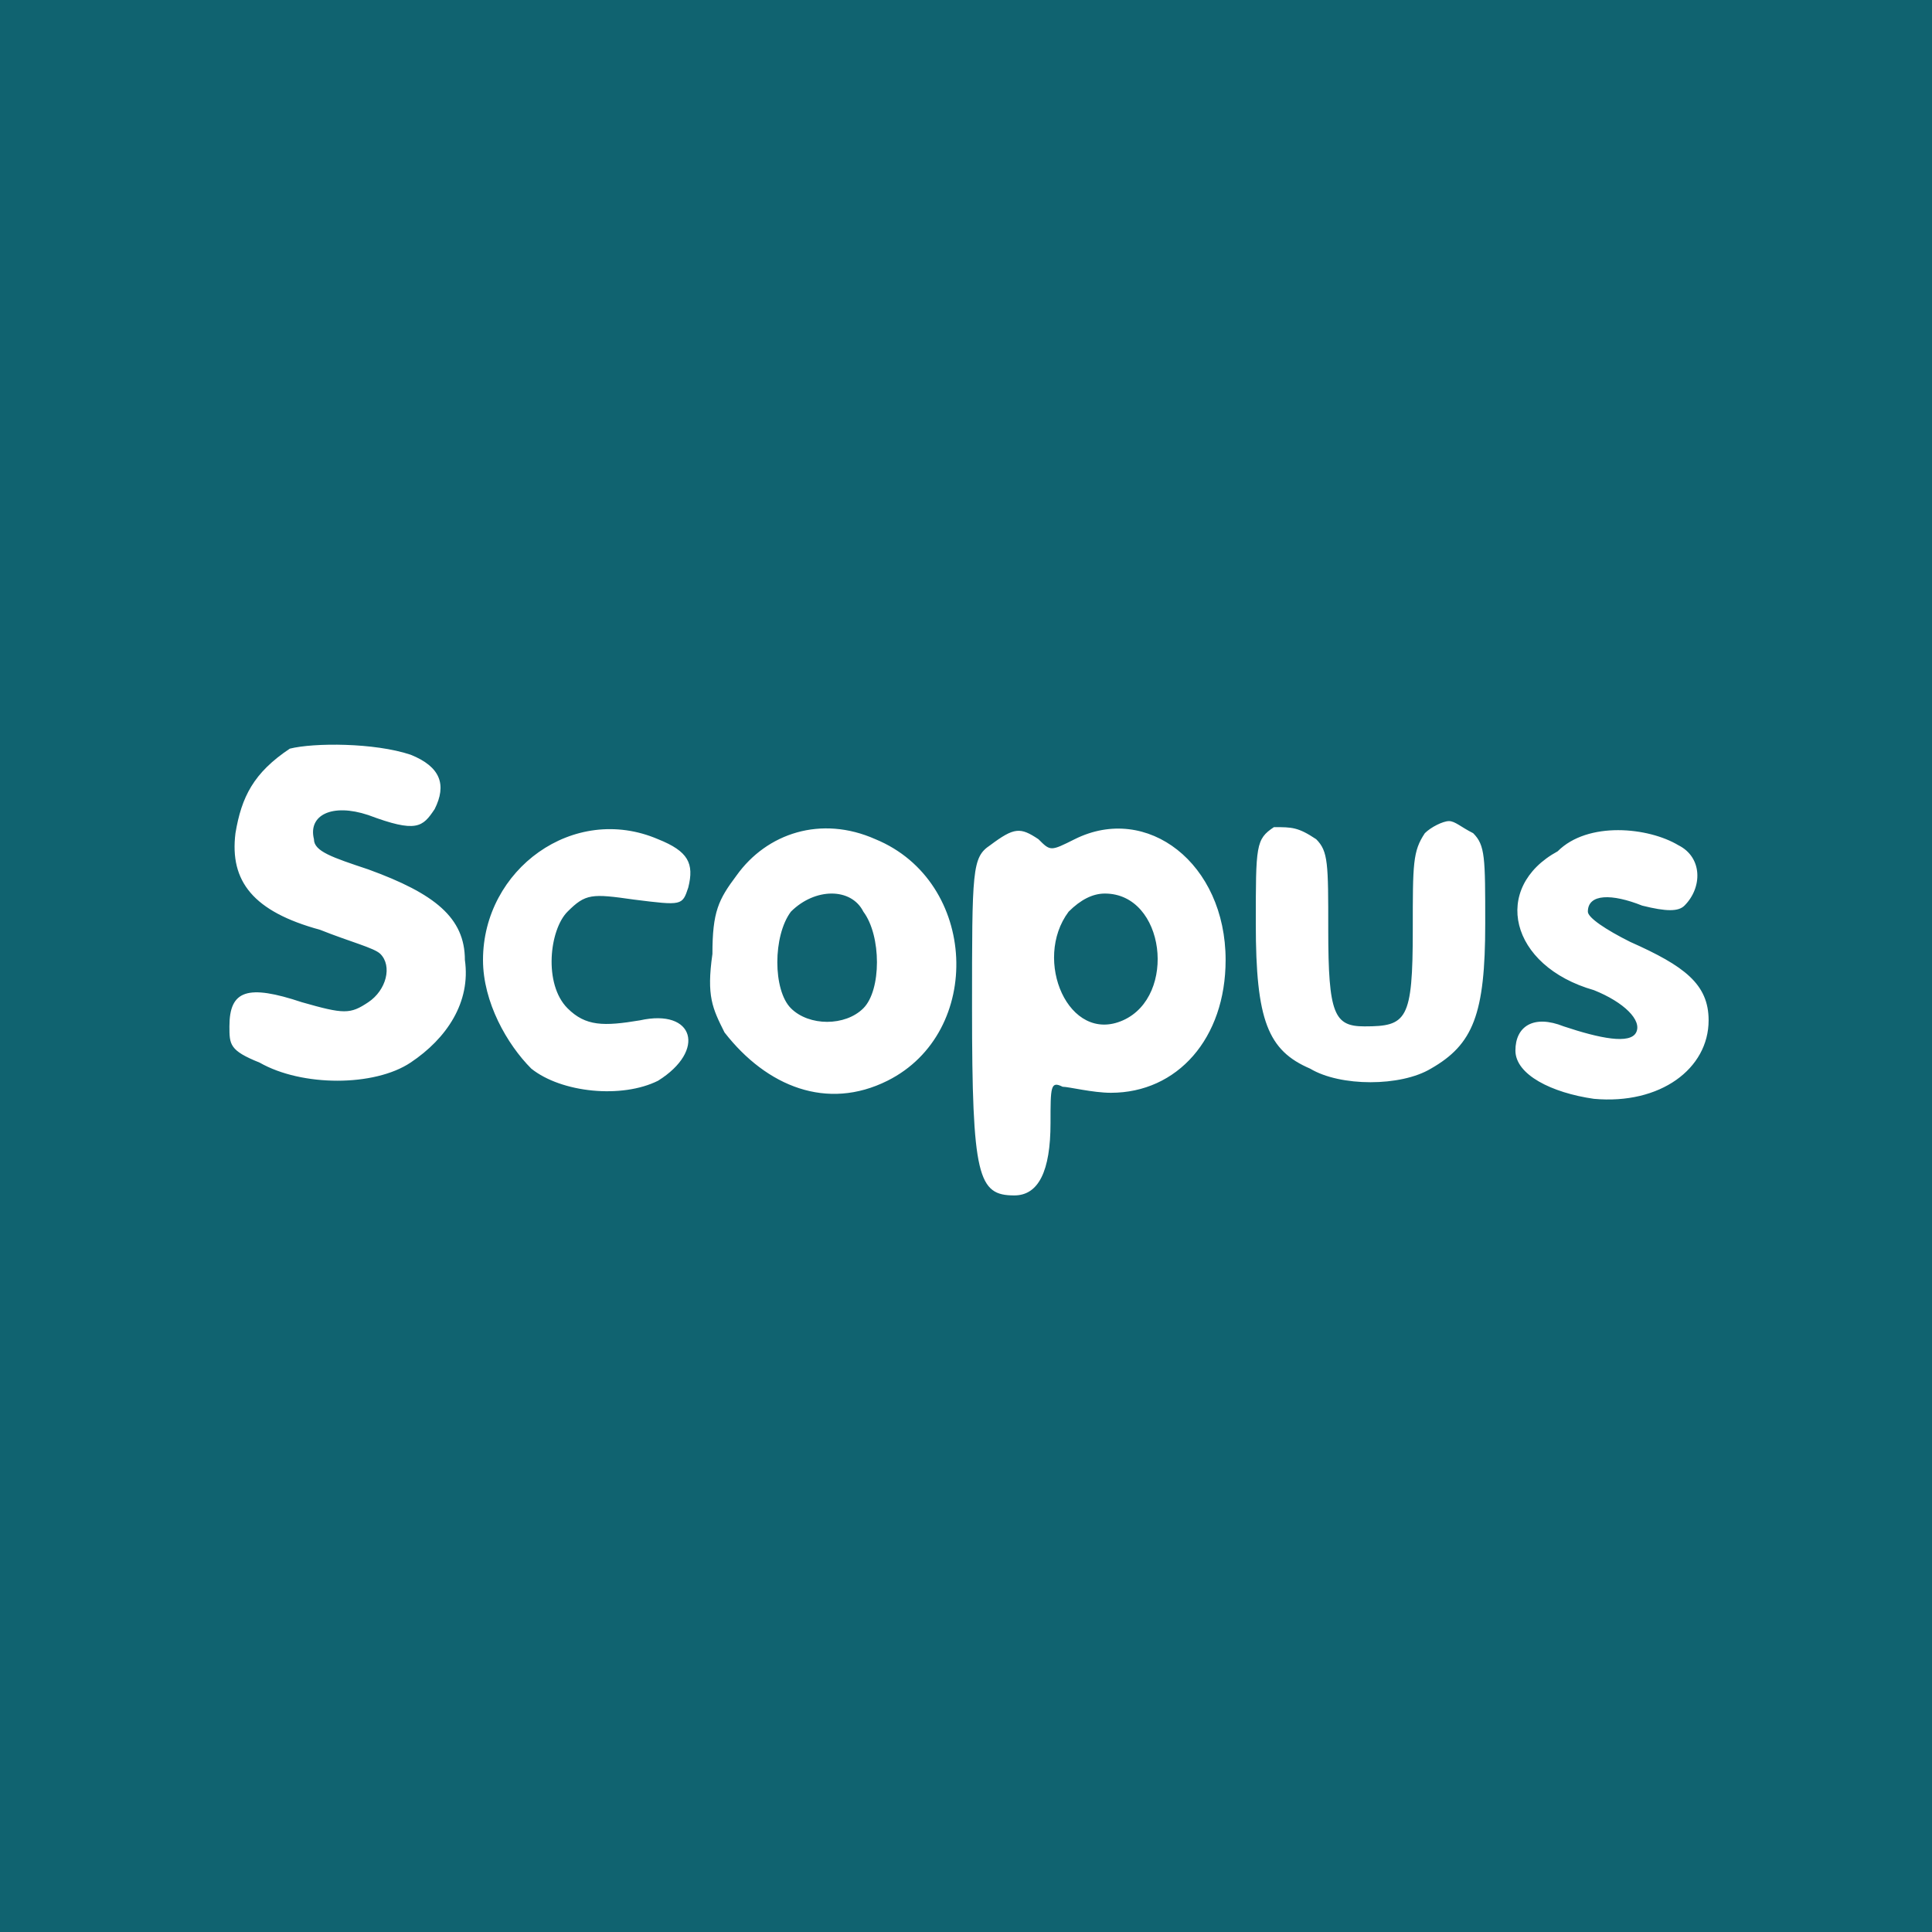
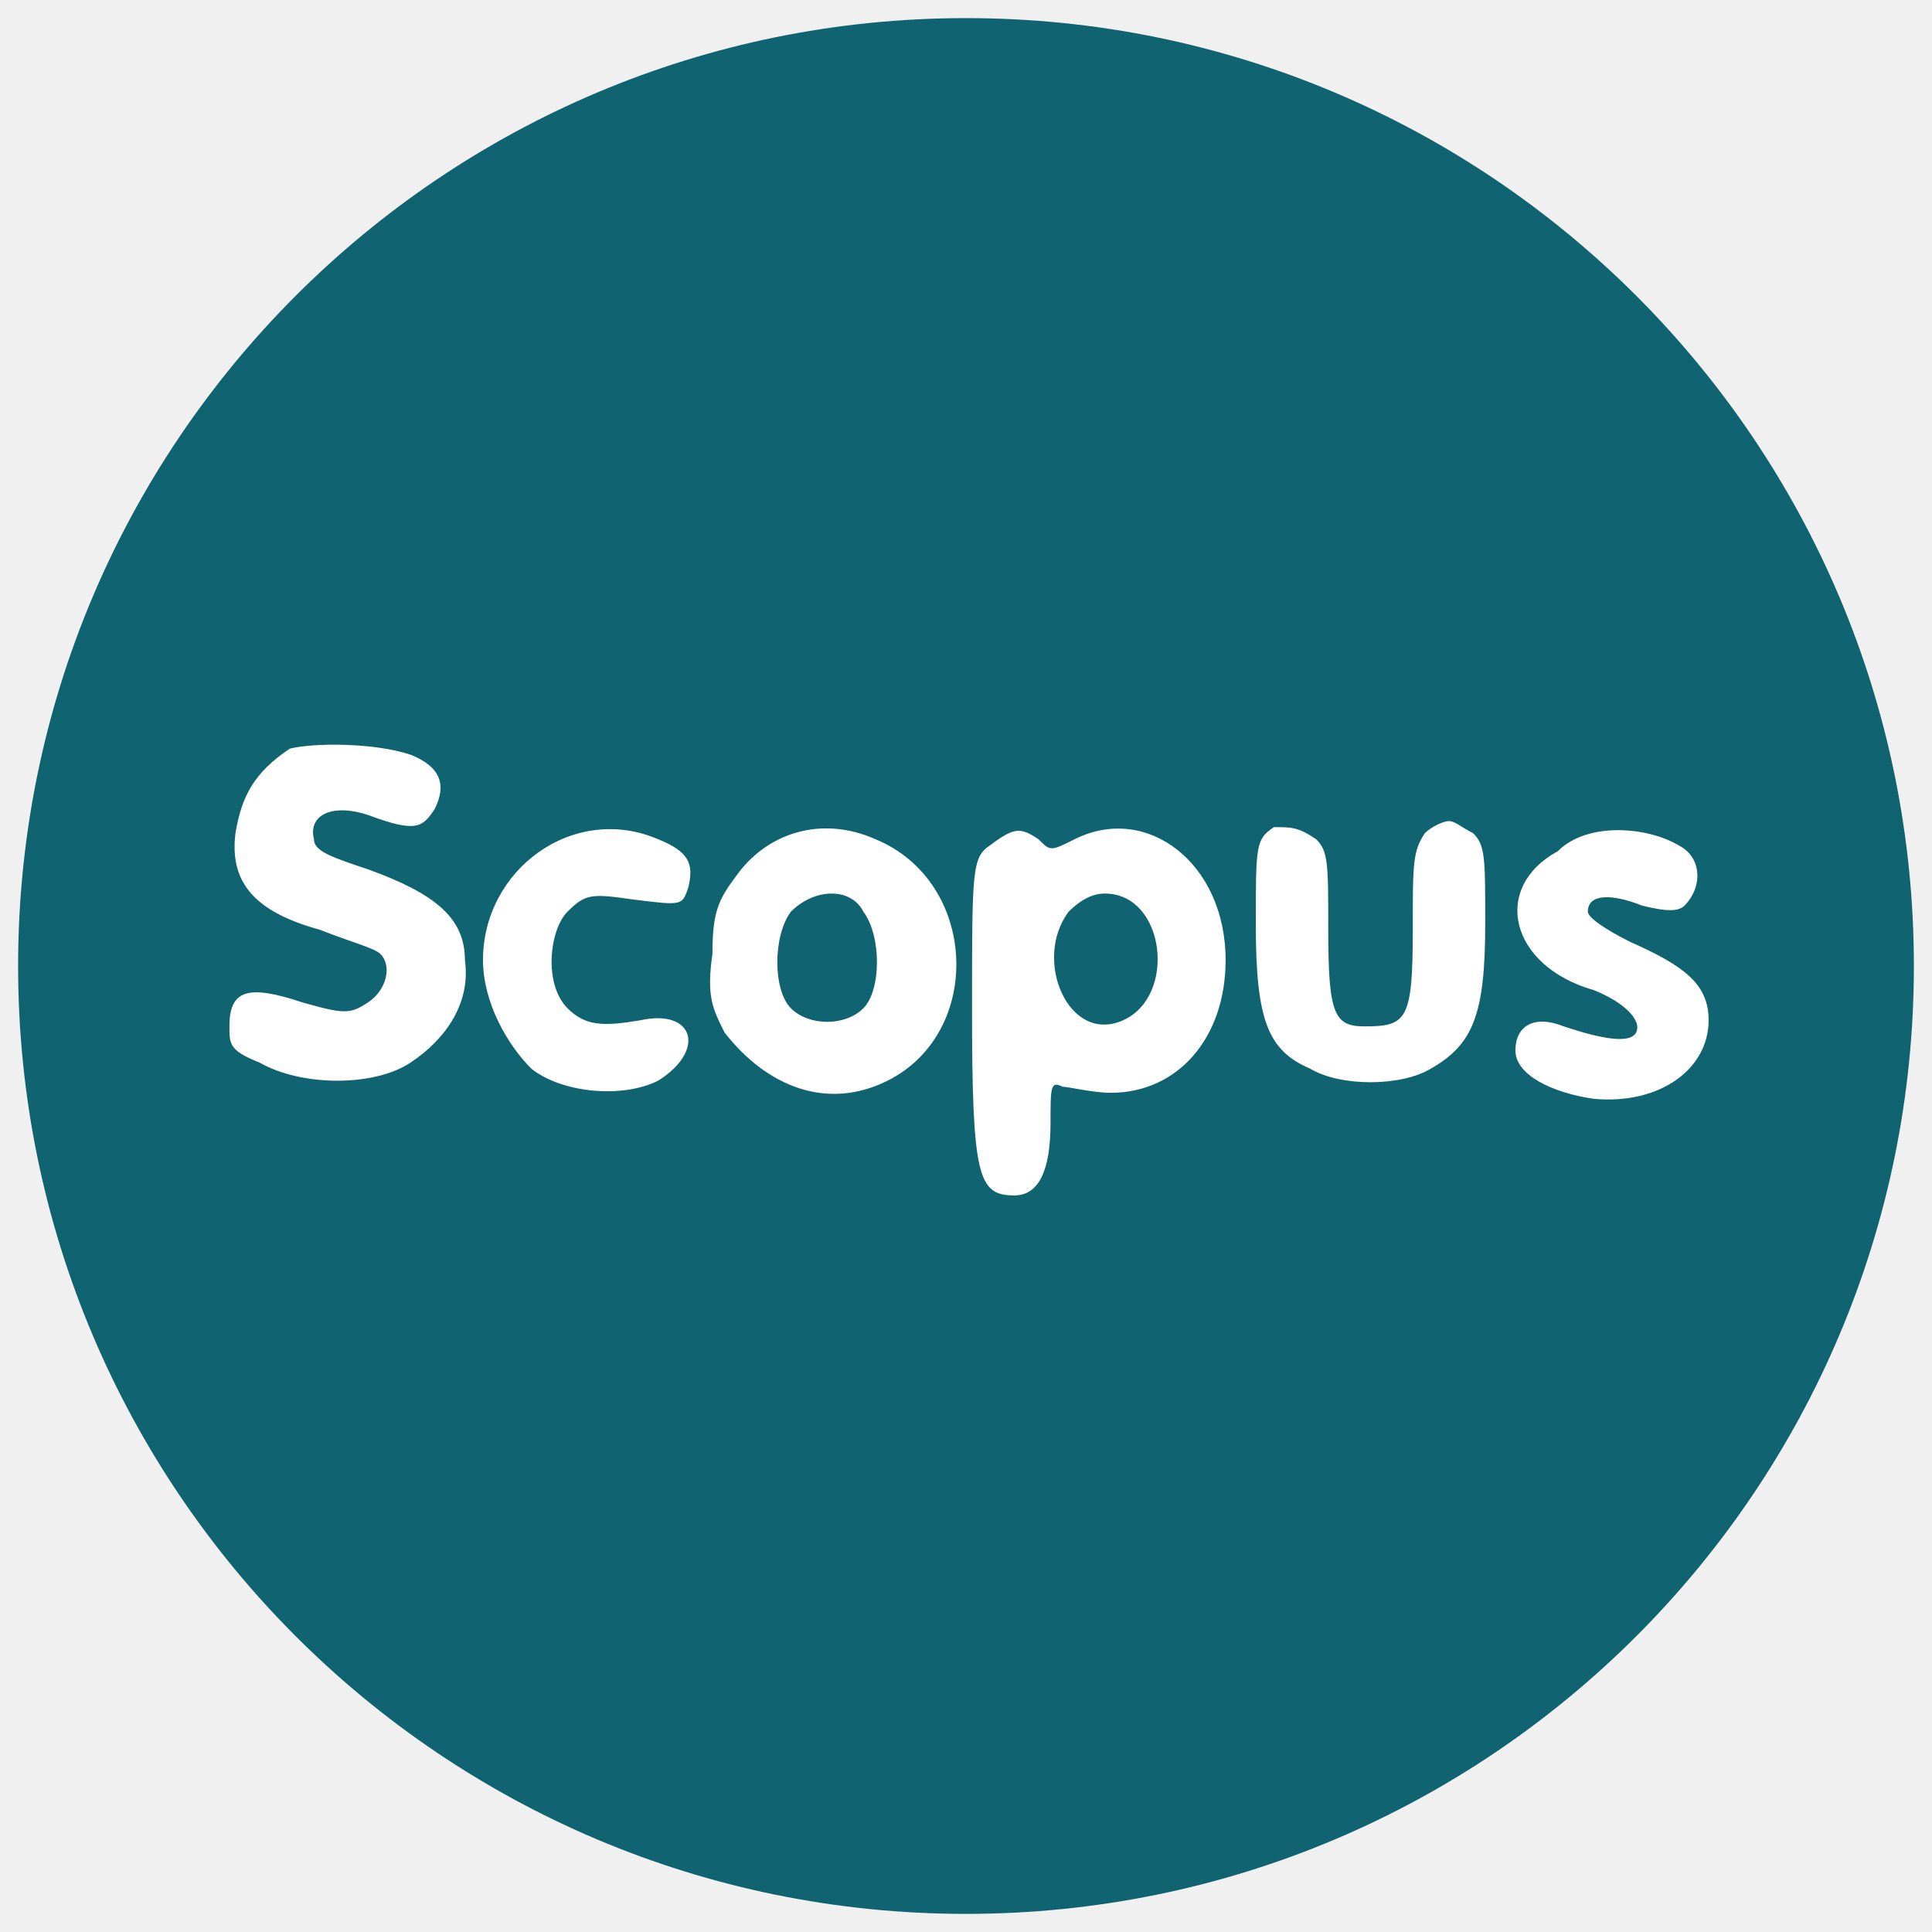
- <svg xmlns="http://www.w3.org/2000/svg" version="1.1" id="Layer_2" x="0px" y="0px" viewBox="0 0 32 32" style="enable-background:new 0 0 32 32;" xml:space="preserve">
+ <svg xmlns="http://www.w3.org/2000/svg" version="1.1" id="Layer_2_1_" x="0px" y="0px" viewBox="0 0 32 32" style="enable-background:new 0 0 32 32;" xml:space="preserve">
  <style type="text/css">
	.st0{fill:#106370;}
	.st1{fill:#FFFFFF;}
</style>
-   <g>
-     <rect x="-0.2" y="-0.6" class="st0" width="32.5" height="33.1" />
-     <path class="st1" d="M6.8,12.5c0.5,0.2,0.6,0.5,0.4,0.9c-0.2,0.3-0.3,0.4-1.1,0.1c-0.6-0.2-1,0-0.9,0.4c0,0.2,0.3,0.3,0.9,0.5   c1.1,0.4,1.6,0.8,1.6,1.5c0.1,0.7-0.3,1.3-0.9,1.7c-0.6,0.4-1.8,0.4-2.5,0c-0.5-0.2-0.5-0.3-0.5-0.6c0-0.6,0.3-0.7,1.2-0.4   c0.7,0.2,0.8,0.2,1.1,0c0.3-0.2,0.4-0.6,0.2-0.8c-0.1-0.1-0.5-0.2-1-0.4c-1.1-0.3-1.5-0.8-1.4-1.6c0.1-0.6,0.3-1,0.9-1.4   C5.2,12.3,6.2,12.3,6.8,12.5z M10.9,13.9c0.5,0.2,0.6,0.4,0.5,0.8c-0.1,0.3-0.1,0.3-0.9,0.2c-0.7-0.1-0.8-0.1-1.1,0.2   c-0.3,0.3-0.4,1.2,0,1.6C9.7,17,10,17,10.6,16.9c0.9-0.2,1.1,0.5,0.3,1c-0.6,0.3-1.6,0.2-2.1-0.2C8.4,17.3,8,16.6,8,15.9   C8,14.4,9.5,13.3,10.9,13.9z M14.5,13.9c1.7,0.7,1.8,3.2,0.2,4c-1,0.5-2,0.1-2.7-0.8c-0.2-0.4-0.3-0.6-0.2-1.3   c0-0.7,0.1-0.9,0.4-1.3C12.7,13.8,13.6,13.5,14.5,13.9z M17.2,13.9c0.2,0.2,0.2,0.2,0.6,0c1.2-0.6,2.5,0.4,2.5,2   c0,1.3-0.8,2.2-1.9,2.2c-0.3,0-0.7-0.1-0.8-0.1c-0.2-0.1-0.2,0-0.2,0.6c0,0.8-0.2,1.2-0.6,1.2c-0.6,0-0.7-0.3-0.7-3.1   c0-2.3,0-2.5,0.3-2.7C16.8,13.7,16.9,13.7,17.2,13.9z M21.8,13.9c0.2,0.2,0.2,0.4,0.2,1.5c0,1.4,0.1,1.6,0.6,1.6   c0.7,0,0.8-0.1,0.8-1.6c0-1.1,0-1.3,0.2-1.6c0.1-0.1,0.3-0.2,0.4-0.2c0.1,0,0.2,0.1,0.4,0.2c0.2,0.2,0.2,0.4,0.2,1.5   c0,1.5-0.2,2-0.9,2.4c-0.5,0.3-1.5,0.3-2,0c-0.7-0.3-0.9-0.8-0.9-2.4c0-1.3,0-1.4,0.3-1.6C21.4,13.7,21.5,13.7,21.8,13.9z M27.8,14   c0.4,0.2,0.4,0.7,0.1,1c-0.1,0.1-0.3,0.1-0.7,0c-0.5-0.2-0.9-0.2-0.9,0.1c0,0.1,0.3,0.3,0.7,0.5c0.9,0.4,1.3,0.7,1.3,1.3   c0,0.8-0.8,1.4-1.9,1.3c-0.7-0.1-1.3-0.4-1.3-0.8c0-0.4,0.3-0.6,0.8-0.4c0.6,0.2,1.1,0.3,1.2,0.1c0.1-0.2-0.2-0.5-0.7-0.7   c-1.4-0.4-1.7-1.7-0.6-2.3C26.3,13.6,27.3,13.7,27.8,14z M13.1,15.1c-0.3,0.4-0.3,1.3,0,1.6c0.3,0.3,0.9,0.3,1.2,0   c0.3-0.3,0.3-1.2,0-1.6C14.1,14.7,13.5,14.7,13.1,15.1z M17.7,15.1c-0.6,0.8,0,2.2,0.9,1.8c0.9-0.4,0.7-2.1-0.3-2.1   C18.1,14.8,17.9,14.9,17.7,15.1z" />
-   </g>
+   <circle class="st0" cx="16" cy="16" r="15.7" />
+   <path class="st1" d="M6.8,12.5c0.5,0.2,0.6,0.5,0.4,0.9c-0.2,0.3-0.3,0.4-1.1,0.1c-0.6-0.2-1,0-0.9,0.4c0,0.2,0.3,0.3,0.9,0.5  c1.1,0.4,1.6,0.8,1.6,1.5c0.1,0.7-0.3,1.3-0.9,1.7C6.2,18,5,18,4.3,17.6c-0.5-0.2-0.5-0.3-0.5-0.6c0-0.6,0.3-0.7,1.2-0.4  c0.7,0.2,0.8,0.2,1.1,0c0.3-0.2,0.4-0.6,0.2-0.8c-0.1-0.1-0.5-0.2-1-0.4c-1.1-0.3-1.5-0.8-1.4-1.6c0.1-0.6,0.3-1,0.9-1.4  C5.2,12.3,6.2,12.3,6.8,12.5z M10.9,13.9c0.5,0.2,0.6,0.4,0.5,0.8c-0.1,0.3-0.1,0.3-0.9,0.2c-0.7-0.1-0.8-0.1-1.1,0.2  s-0.4,1.2,0,1.6C9.7,17,10,17,10.6,16.9c0.9-0.2,1.1,0.5,0.3,1c-0.6,0.3-1.6,0.2-2.1-0.2C8.4,17.3,8,16.6,8,15.9  C8,14.4,9.5,13.3,10.9,13.9z M14.5,13.9c1.7,0.7,1.8,3.2,0.2,4c-1,0.5-2,0.1-2.7-0.8c-0.2-0.4-0.3-0.6-0.2-1.3  c0-0.7,0.1-0.9,0.4-1.3C12.7,13.8,13.6,13.5,14.5,13.9z M17.2,13.9c0.2,0.2,0.2,0.2,0.6,0c1.2-0.6,2.5,0.4,2.5,2  c0,1.3-0.8,2.2-1.9,2.2c-0.3,0-0.7-0.1-0.8-0.1c-0.2-0.1-0.2,0-0.2,0.6c0,0.8-0.2,1.2-0.6,1.2c-0.6,0-0.7-0.3-0.7-3.1  c0-2.3,0-2.5,0.3-2.7C16.8,13.7,16.9,13.7,17.2,13.9z M21.8,13.9c0.2,0.2,0.2,0.4,0.2,1.5c0,1.4,0.1,1.6,0.6,1.6  c0.7,0,0.8-0.1,0.8-1.6c0-1.1,0-1.3,0.2-1.6c0.1-0.1,0.3-0.2,0.4-0.2s0.2,0.1,0.4,0.2c0.2,0.2,0.2,0.4,0.2,1.5c0,1.5-0.2,2-0.9,2.4  c-0.5,0.3-1.5,0.3-2,0c-0.7-0.3-0.9-0.8-0.9-2.4c0-1.3,0-1.4,0.3-1.6C21.4,13.7,21.5,13.7,21.8,13.9z M27.8,14  c0.4,0.2,0.4,0.7,0.1,1c-0.1,0.1-0.3,0.1-0.7,0c-0.5-0.2-0.9-0.2-0.9,0.1c0,0.1,0.3,0.3,0.7,0.5c0.9,0.4,1.3,0.7,1.3,1.3  c0,0.8-0.8,1.4-1.9,1.3c-0.7-0.1-1.3-0.4-1.3-0.8s0.3-0.6,0.8-0.4c0.6,0.2,1.1,0.3,1.2,0.1c0.1-0.2-0.2-0.5-0.7-0.7  c-1.4-0.4-1.7-1.7-0.6-2.3C26.3,13.6,27.3,13.7,27.8,14z M13.1,15.1c-0.3,0.4-0.3,1.3,0,1.6c0.3,0.3,0.9,0.3,1.2,0s0.3-1.2,0-1.6  C14.1,14.7,13.5,14.7,13.1,15.1z M17.7,15.1c-0.6,0.8,0,2.2,0.9,1.8c0.9-0.4,0.7-2.1-0.3-2.1C18.1,14.8,17.9,14.9,17.7,15.1z" />
</svg>
